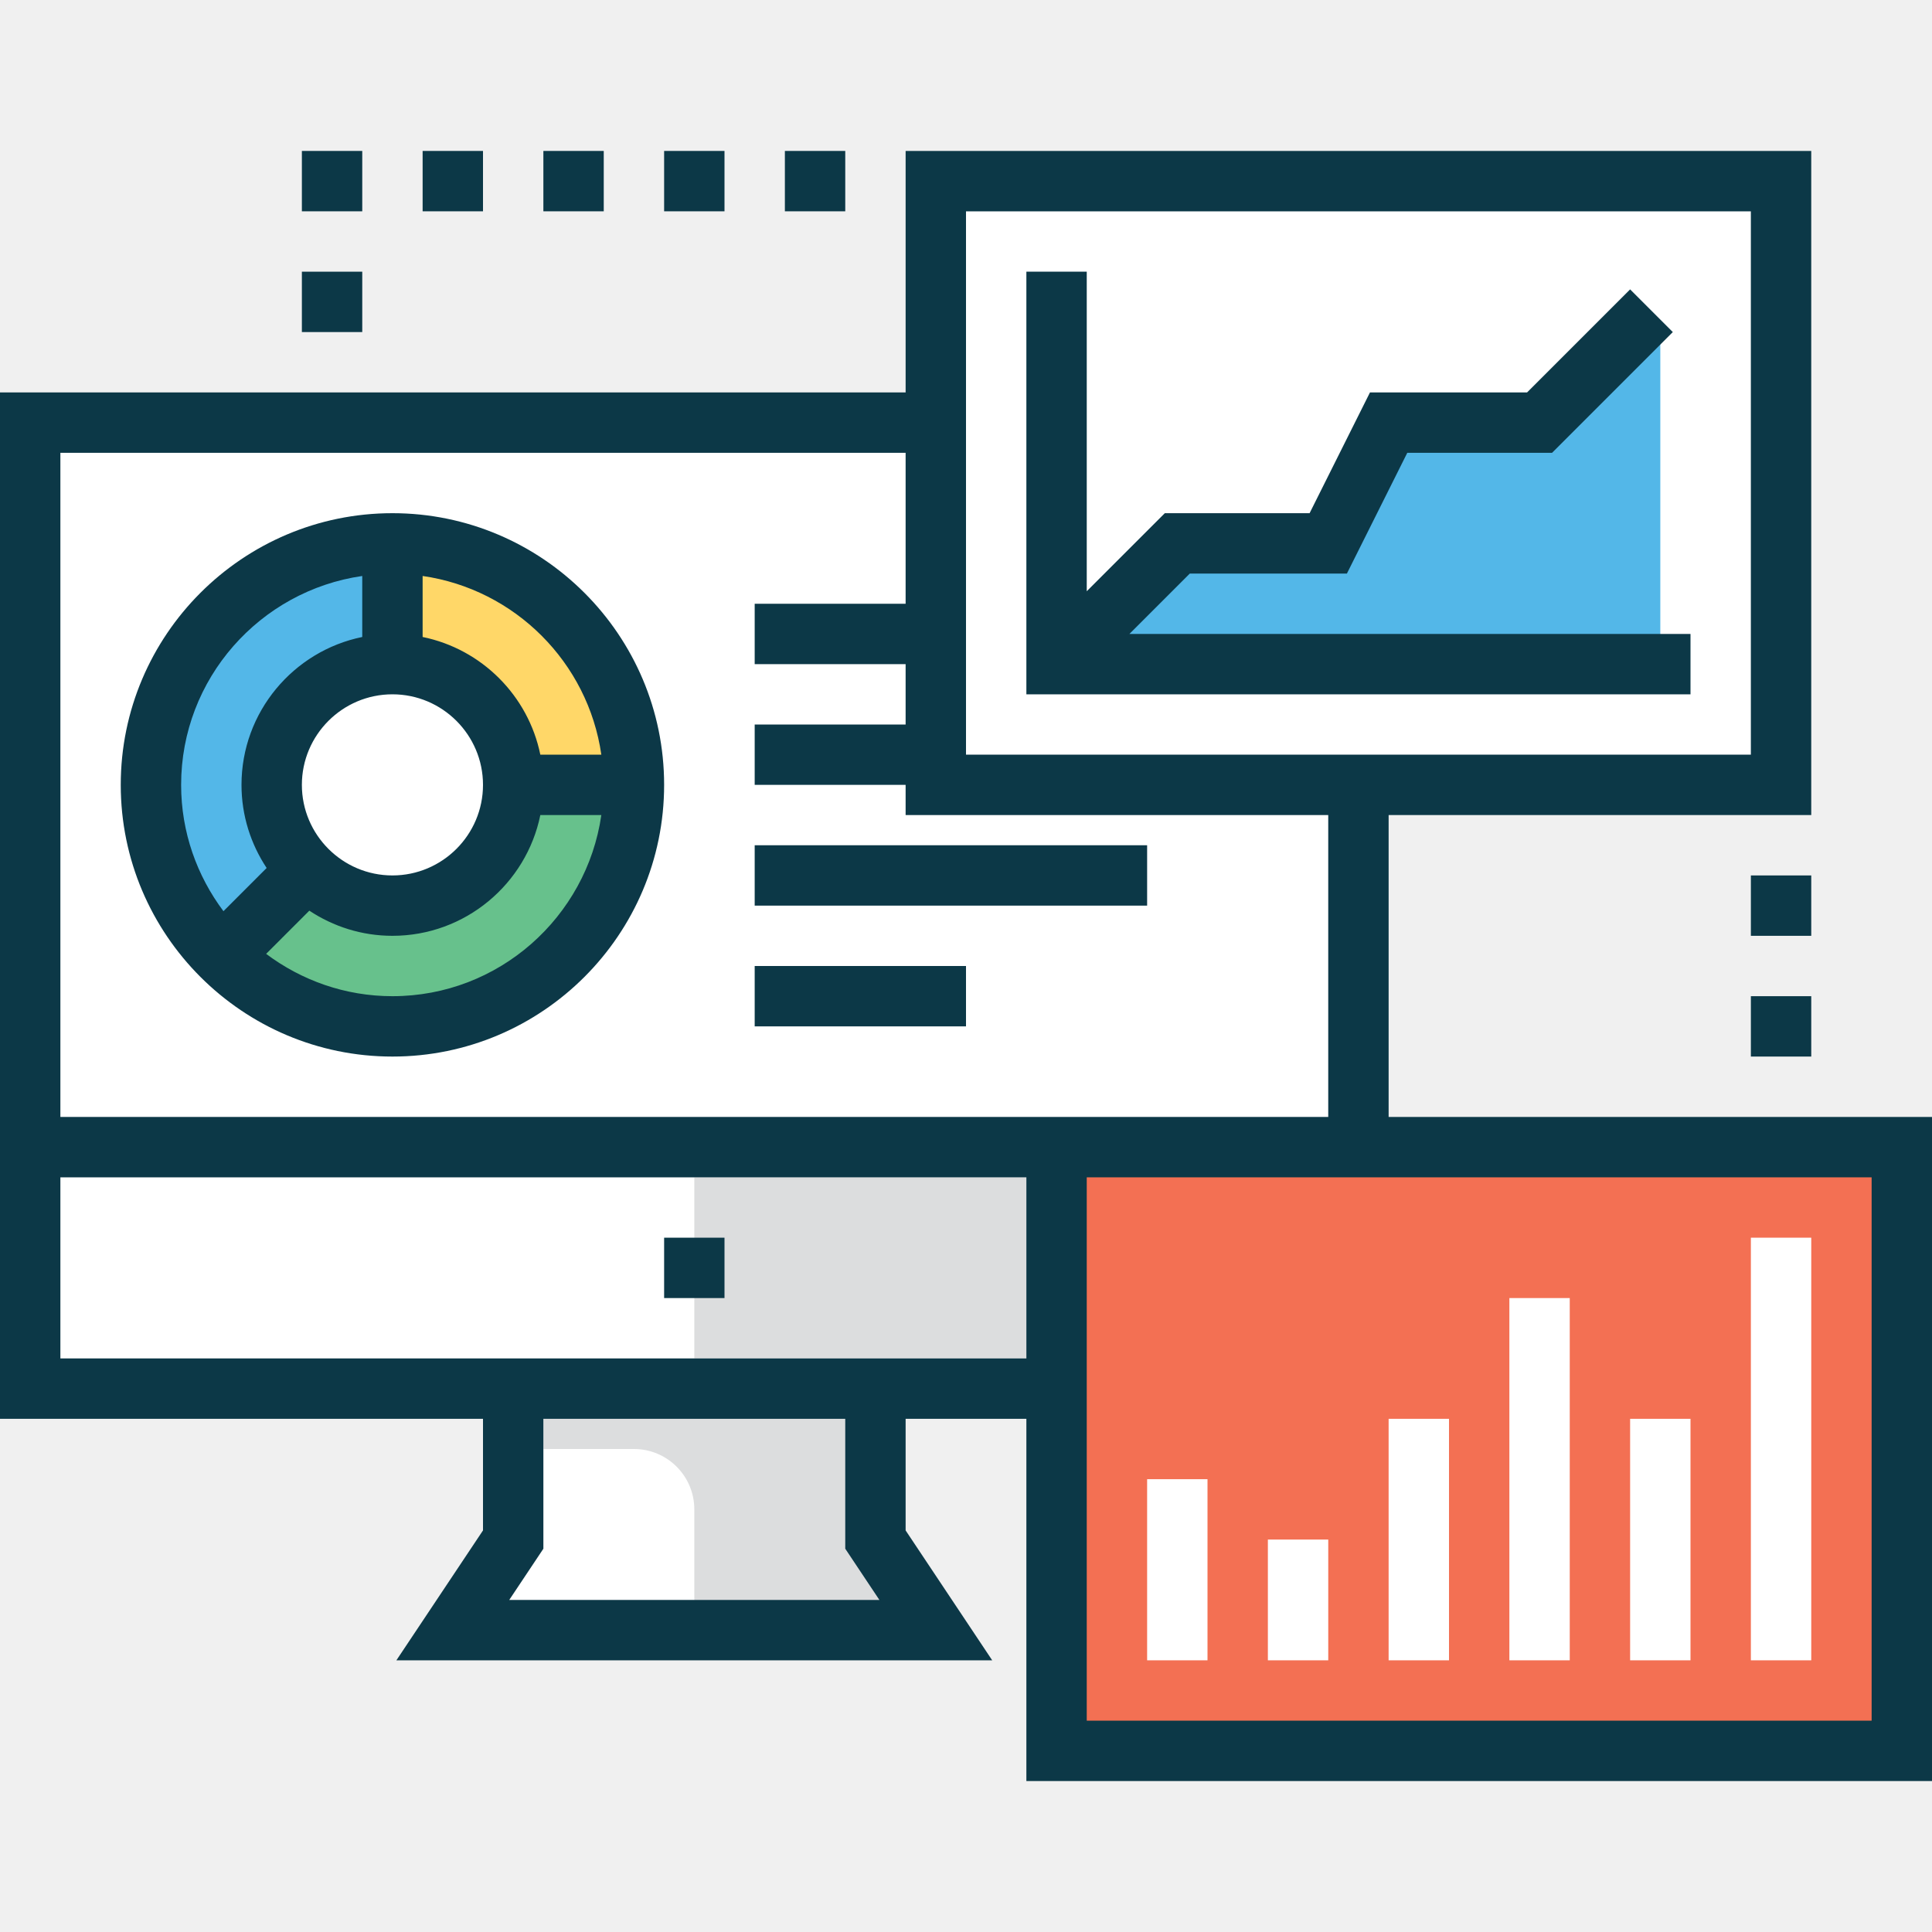
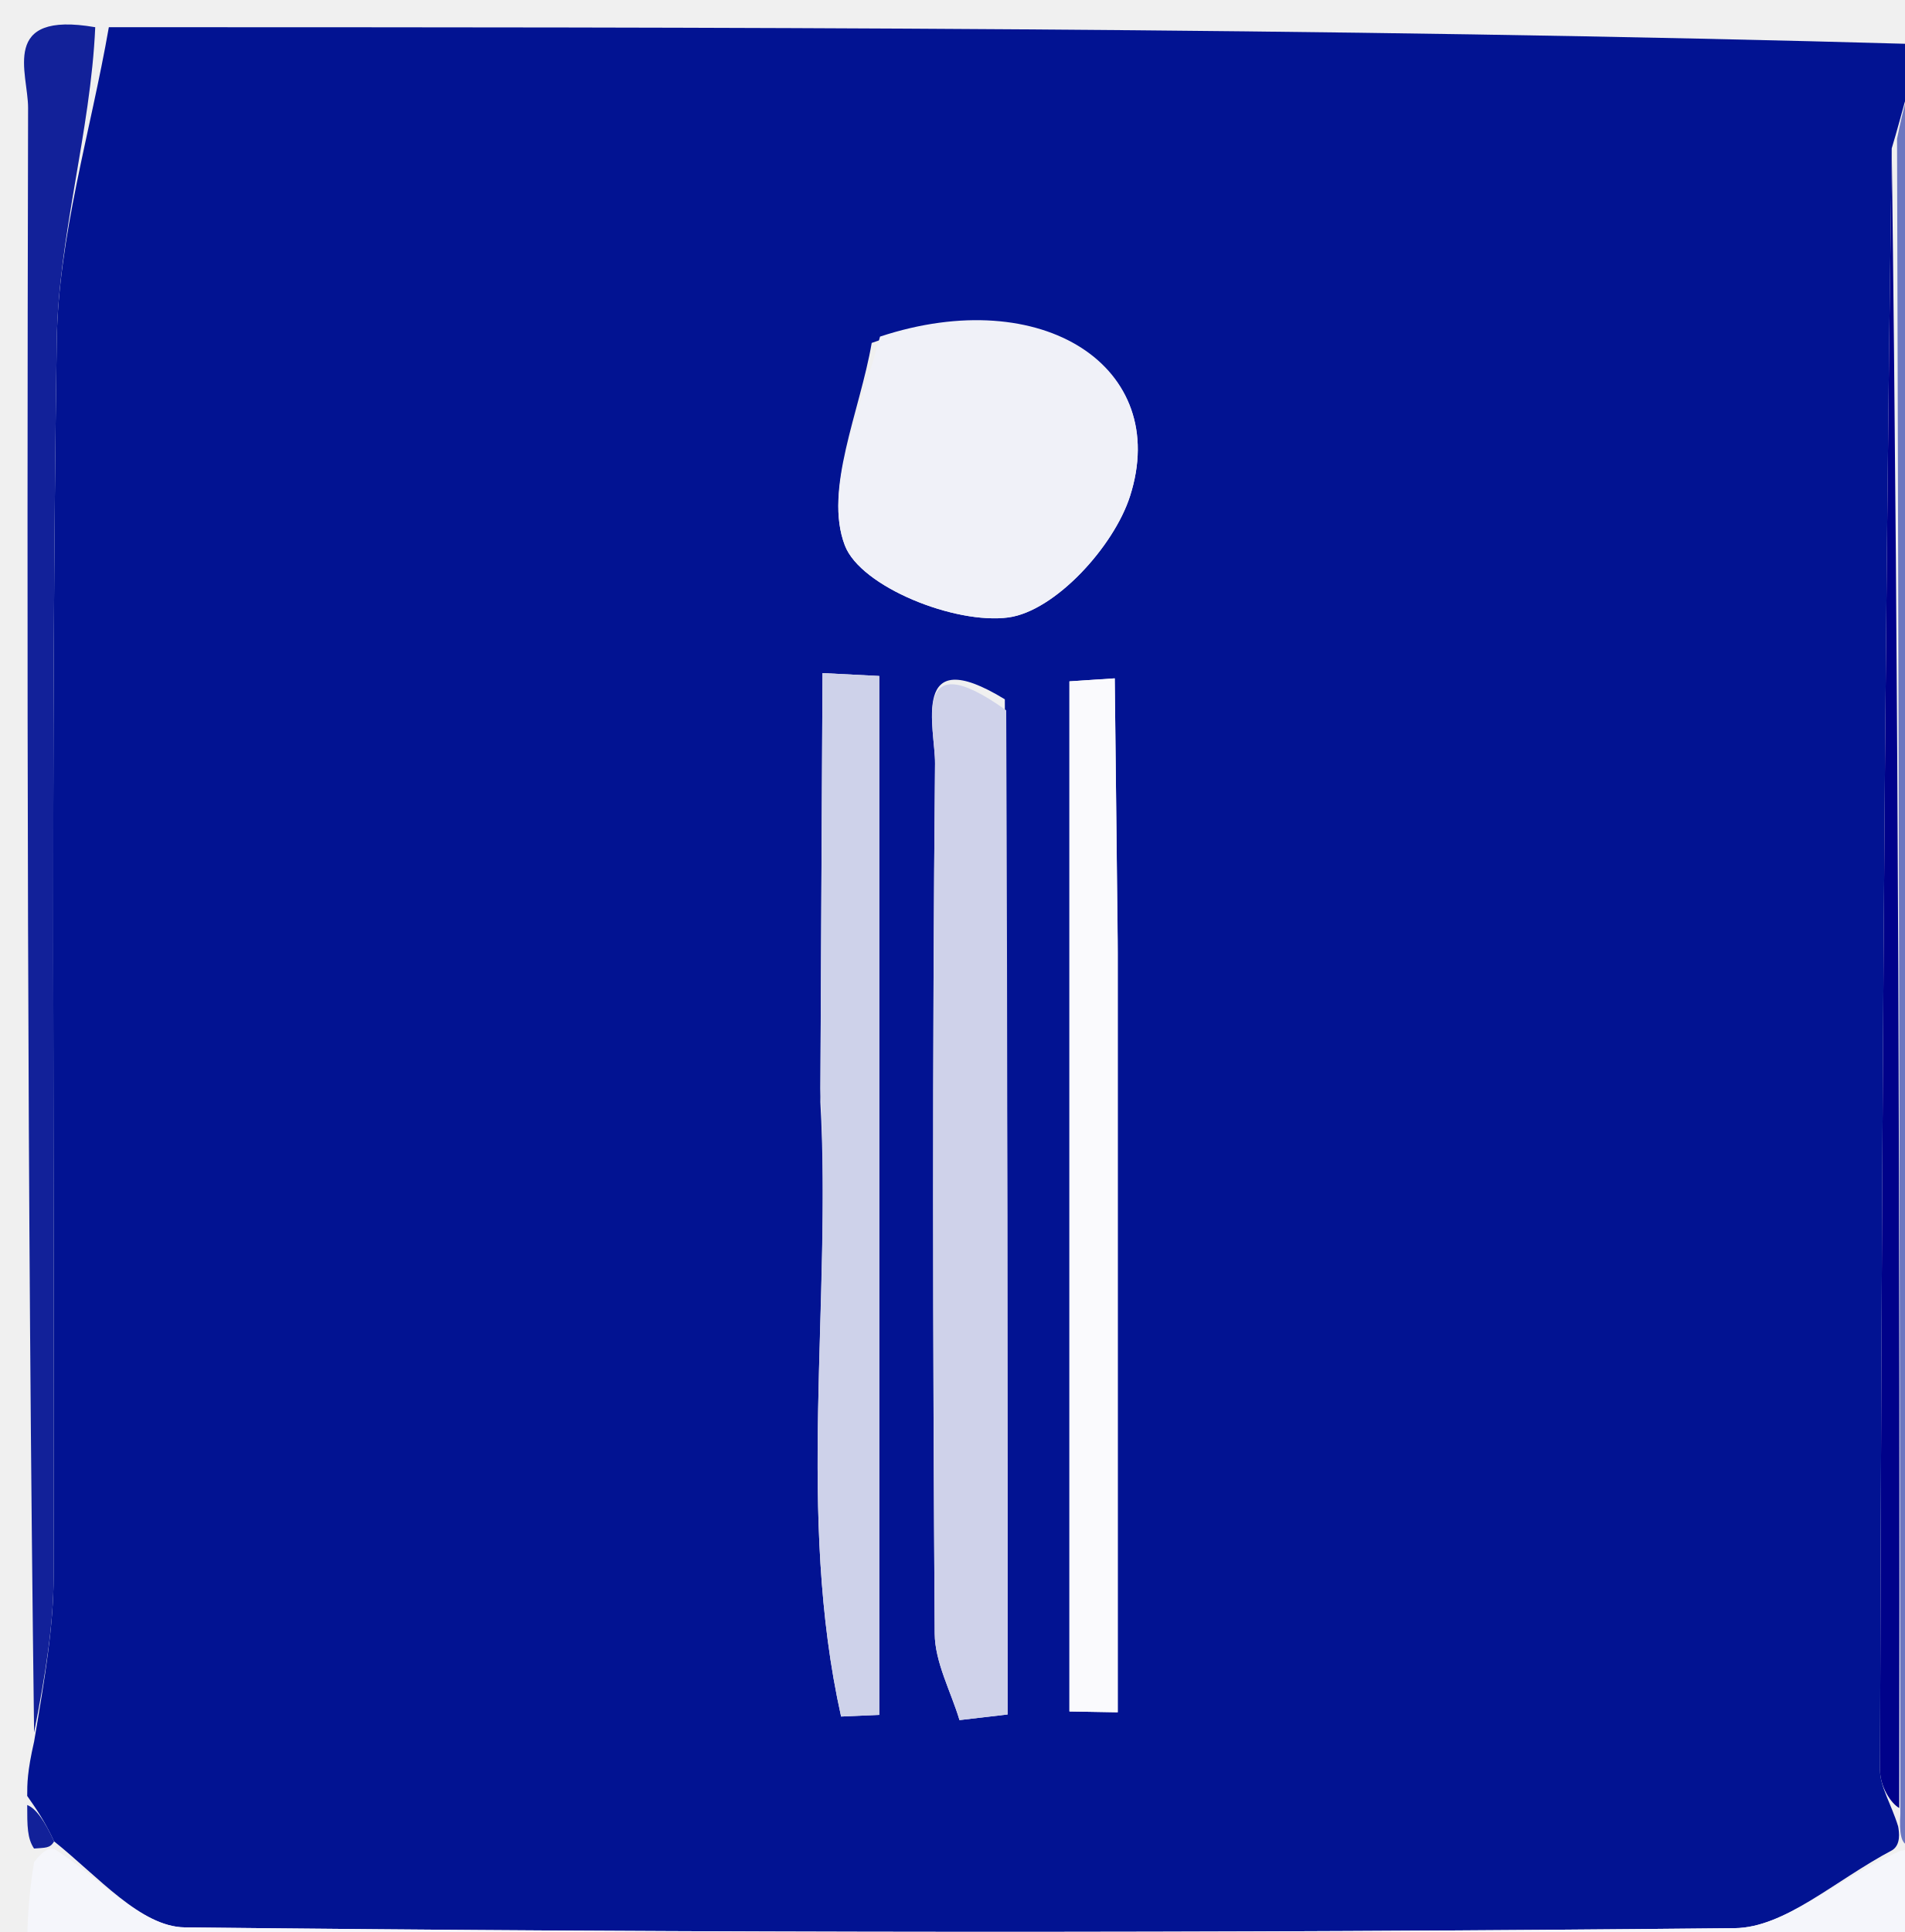
- <svg xmlns="http://www.w3.org/2000/svg" version="1.1" id="Layer_1" viewBox="0 0 512 512" xml:space="preserve">
-   <polygon style="fill:#FFFFFF;" points="16,120 240,120 240,216 352,216 352,296 272,296 16,296 " />
-   <path style="fill:#67C18C;" d="M168,208c0,35.36-28.64,64-64,64c-17.68,0-33.68-7.2-45.28-18.72l22.64-22.64  C87.2,236.4,95.2,240,104,240c17.68,0,32-14.32,32-32H168z" />
-   <path style="fill:#53B7E8;" d="M104,144v32c-17.68,0-32,14.32-32,32c0,8.8,3.6,16.8,9.36,22.64l-22.64,22.64  C47.2,241.68,40,225.68,40,208C40,172.64,68.64,144,104,144z" />
-   <path style="fill:#FFD768;" d="M168,208h-32c0-17.68-14.32-32-32-32v-32C139.36,144,168,172.64,168,208z" />
-   <g>
-     <rect x="256" y="56" style="fill:#FFFFFF;" width="208" height="144" />
-     <polygon style="fill:#FFFFFF;" points="233.048,424 134.952,424 144,410.424 144,376 224,376 224,410.424  " />
-     <polygon style="fill:#FFFFFF;" points="240,360 224,360 144,360 128,360 16,360 16,312 272,312 272,360  " />
-     <rect x="288" y="312" style="fill:#FFFFFF;" width="208" height="144" />
-   </g>
-   <g>
-     <rect x="184" y="312" style="fill:#DCDDDE;" width="88" height="48" />
-     <path style="fill:#DCDDDE;" d="M248,432l-16-24v-40h-48v8h-40v8h24c8.84,0,16,7.16,16,16v32H248z" />
-   </g>
-   <rect x="280" y="304" style="fill:#F37053;" width="224" height="160" />
-   <polygon style="fill:#53B7E8;" points="440,88 440,176 288,176 320,144 360,144 376,112 416,112 " />
-   <g>
-     <rect x="112" y="40" style="fill:#0C3847;" width="16" height="16" />
-     <rect x="144" y="40" style="fill:#0C3847;" width="16" height="16" />
-     <rect x="176" y="40" style="fill:#0C3847;" width="16" height="16" />
-     <rect x="208" y="40" style="fill:#0C3847;" width="16" height="16" />
-     <rect x="464" y="232" style="fill:#0C3847;" width="16" height="16" />
-     <rect x="464" y="264" style="fill:#0C3847;" width="16" height="16" />
-     <rect x="80" y="40" style="fill:#0C3847;" width="16" height="16" />
-     <rect x="80" y="72" style="fill:#0C3847;" width="16" height="16" />
-     <rect x="176" y="328" style="fill:#0C3847;" width="16" height="16" />
-     <path style="fill:#0C3847;" d="M368,296v-80h112V40H240v64H0v192v16v64h128v29.576L105.048,440h157.896L240,405.576V376h32v96h240   V296H368z M256,56h208v144H256V56z M16,120h224v40h-40v16h40v16h-40v16h40v8h112v80h-80H16V120z M233.048,424h-98.096L144,410.424   V376h80v34.424L233.048,424z M240,360h-16h-80h-16H16v-48h256v48H240z M496,456H288V312h208V456z" />
-   </g>
-   <g>
-     <rect x="400" y="344" style="fill:#FFFFFF;" width="16" height="96" />
-     <rect x="464" y="328" style="fill:#FFFFFF;" width="16" height="112" />
-     <rect x="432" y="376" style="fill:#FFFFFF;" width="16" height="64" />
-     <rect x="368" y="376" style="fill:#FFFFFF;" width="16" height="64" />
-     <rect x="336" y="408" style="fill:#FFFFFF;" width="16" height="32" />
-     <rect x="304" y="392" style="fill:#FFFFFF;" width="16" height="48" />
-   </g>
-   <g>
-     <path style="fill:#0C3847;" d="M104,136c-39.696,0-72,32.296-72,72s32.304,72,72,72s72-32.296,72-72S143.696,136,104,136z    M159.36,200h-16.168C140,184.352,127.648,172,112,168.808V152.64C136.472,156.168,155.832,175.528,159.36,200z M80,208   c0-13.232,10.768-24,24-24s24,10.768,24,24s-10.768,24-24,24S80,221.232,80,208z M96,152.64v16.168   c-18.232,3.72-32,19.88-32,39.192c0,8.136,2.472,15.696,6.664,22.024l-11.448,11.448C52.208,232.12,48,220.56,48,208   C48,179.848,68.904,156.544,96,152.64z M104,264c-12.56,0-24.12-4.208-33.472-11.216l11.448-11.448   C88.304,245.528,95.864,248,104,248c19.312,0,35.472-13.768,39.192-32h16.168C155.456,243.088,132.152,264,104,264z" />
-     <rect x="200" y="224" style="fill:#0C3847;" width="104" height="16" />
-     <rect x="200" y="256" style="fill:#0C3847;" width="56" height="16" />
-     <polygon style="fill:#0C3847;" points="315.312,152 356.944,152 372.944,120 411.312,120 443.312,88 432,76.688 404.688,104    363.056,104 347.056,136 308.688,136 288,156.688 288,72 272,72 272,184 448,184 448,168 299.312,168  " />
-   </g>
+ <svg xmlns="http://www.w3.org/2000/svg" version="1.1" id="Layer_1" x="0px" y="0px" width="100%" viewBox="0 0 70 71" enable-background="new 0 0 70 71" xml:space="preserve">
+   <path fill="#021392" opacity="1" stroke="none" d=" M4,1   C26.333,1 48.667,1 70.652,1.626   C70.107,3.201 69.911,4.151 69.518,5.453   C69.235,25.55 69.142,45.296 69.088,65.042   C69.086,65.66 69.495,66.28 69.754,67.119   C69.795,67.34 69.853,67.784 69.545,67.988   C67.408,69.121 65.586,70.84 63.748,70.859   C44.763,71.05 25.774,71.039 6.789,70.83   C5.186,70.813 3.604,68.96 1.988,67.669   C1.642,66.918 1.321,66.459 1,66   C1,65.556 1,65.111 1.253,64.005   C1.669,61.539 1.967,59.735 1.971,57.931   C2.009,42.799 1.86,27.666 2.085,12.538   C2.142,8.683 3.331,4.846 4,1  M32.034,12.602   C31.604,15.121 30.261,17.989 31.047,20.044   C31.629,21.567 35.102,22.955 37.056,22.691   C38.765,22.46 40.933,20.092 41.528,18.23   C43.041,13.496 38.318,10.397 32.034,12.602  M36.926,25.699   C33.403,23.544 34.373,26.787 34.361,28.061   C34.26,38.716 34.279,49.373 34.349,60.029   C34.356,61.092 34.942,62.152 35.26,63.213   C35.849,63.144 36.439,63.075 37.028,63.006   C37.028,50.84 37.028,38.675 36.926,25.699  M30.147,40.505   C30.566,48.019 29.255,55.655 30.909,63.082   C31.377,63.061 31.844,63.041 32.312,63.02   C32.312,50.294 32.312,37.568 32.312,24.842   C31.617,24.807 30.922,24.771 30.226,24.736   C30.2,29.66 30.173,34.584 30.147,40.505  M41.075,34.543   C41.038,31.338 41.001,28.134 40.965,24.929   C40.41,24.966 39.855,25.002 39.3,25.039   C39.3,37.658 39.3,50.277 39.3,62.895   C39.891,62.905 40.483,62.915 41.075,62.926   C41.075,53.793 41.075,44.661 41.075,34.543  z" />
+   <path fill="#F5F6FB" opacity="1" stroke="none" d=" M2.013,67.96   C3.604,68.96 5.186,70.813 6.789,70.83   C25.774,71.039 44.763,71.05 63.748,70.859   C65.586,70.84 67.408,69.121 69.837,68.014   C70.625,67.891 70.812,67.946 71,68   C71,69.325 71,70.649 71,71.981   C47.667,71.987 24.333,71.987 1,71.984   C1,70.987 1,69.994 1.251,68.433   C1.672,67.898 1.842,67.929 2.013,67.96  z" />
+   <path fill="#122199" opacity="1" stroke="none" d=" M3.5,1   C3.331,4.846 2.142,8.683 2.085,12.538   C1.86,27.666 2.009,42.799 1.971,57.931   C1.967,59.735 1.669,61.539 1.253,63.672   C1,43.987 0.986,23.975 1.032,3.962   C1.035,2.692 -0.032,0.39 3.5,1  z" />
+   <path fill="#6D77C0" opacity="1" stroke="none" d=" M71,67.531   C70.812,67.946 70.625,67.891 70.145,67.81   C69.853,67.784 69.795,67.34 69.835,66.663   C69.821,45.692 69.768,25.397 69.714,5.101   C69.911,4.151 70.107,3.201 70.652,2.126   C71,23.688 71,45.375 71,67.531  z" />
+   <path fill="#122199" opacity="1" stroke="none" d=" M1.988,67.669   C1.842,67.929 1.672,67.898 1.251,67.933   C1,67.556 1,67.111 1,66.333   C1.321,66.459 1.642,66.918 1.988,67.669  z" />
+   <path fill="#F0F1F8" opacity="1" stroke="none" d=" M32.34,12.37   C38.318,10.397 43.041,13.496 41.528,18.23   C40.933,20.092 38.765,22.46 37.056,22.691   C35.102,22.955 31.629,21.567 31.047,20.044   C30.261,17.989 31.604,15.121 32.34,12.37  z" />
+   <path fill="#CFD2EA" opacity="1" stroke="none" d=" M36.977,26.105   C37.028,38.675 37.028,50.84 37.028,63.006   C36.439,63.075 35.849,63.144 35.26,63.213   C34.942,62.152 34.356,61.092 34.349,60.029   C34.279,49.373 34.26,38.716 34.361,28.061   C34.373,26.787 33.403,23.544 36.977,26.105  z" />
+   <path fill="#CED2EA" opacity="1" stroke="none" d=" M30.147,40.006   C30.173,34.584 30.2,29.66 30.226,24.736   C30.922,24.771 31.617,24.807 32.312,24.842   C32.312,37.568 32.312,50.294 32.312,63.02   C31.844,63.041 31.377,63.061 30.909,63.082   C29.255,55.655 30.566,48.019 30.147,40.006  z" />
+   <path fill="#FAFAFD" opacity="1" stroke="none" d=" M41.075,35.036   C41.075,44.661 41.075,53.793 41.075,62.926   C40.483,62.915 39.891,62.905 39.3,62.895   C39.3,50.277 39.3,37.658 39.3,25.039   C39.855,25.002 40.41,24.966 40.965,24.929   C41.001,28.134 41.038,31.338 41.075,35.036  z" />
+   <path fill="#00028A" opacity="1" stroke="none" d=" M69.518,5.453   C69.768,25.397 69.821,45.692 69.794,66.443   C69.495,66.28 69.086,65.66 69.088,65.042   C69.142,45.296 69.235,25.55 69.518,5.453  z" />
</svg>
